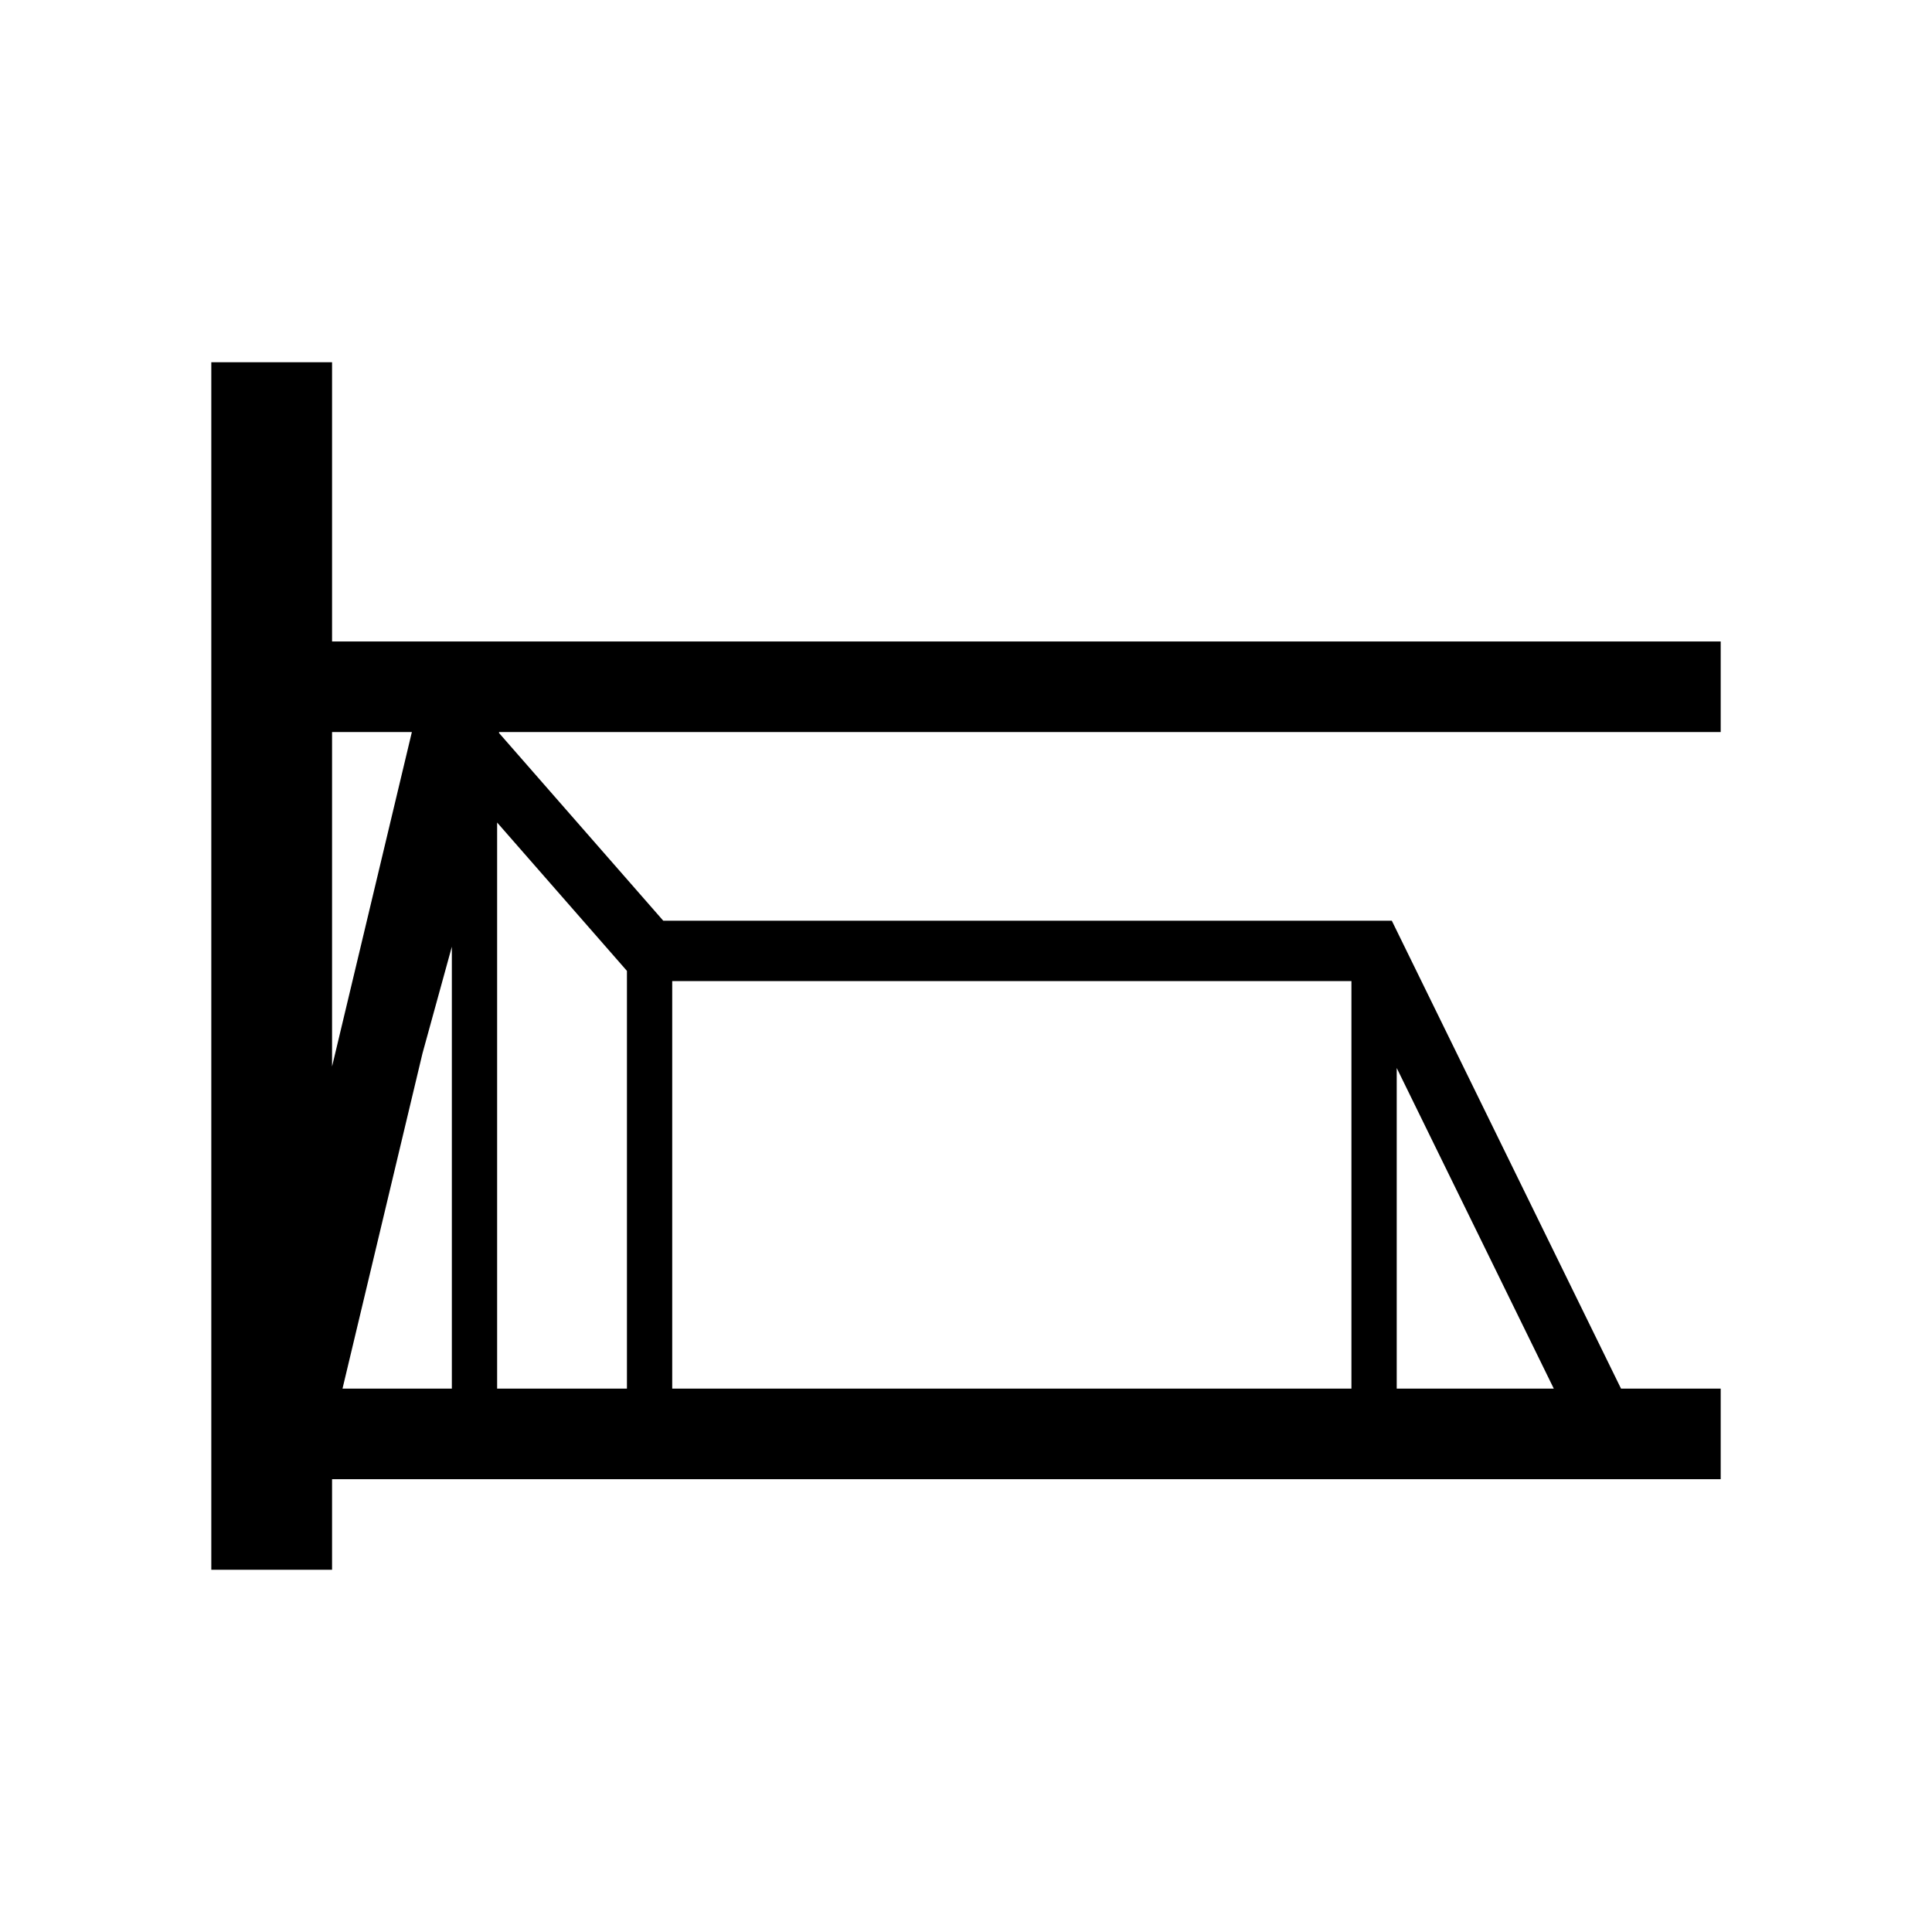
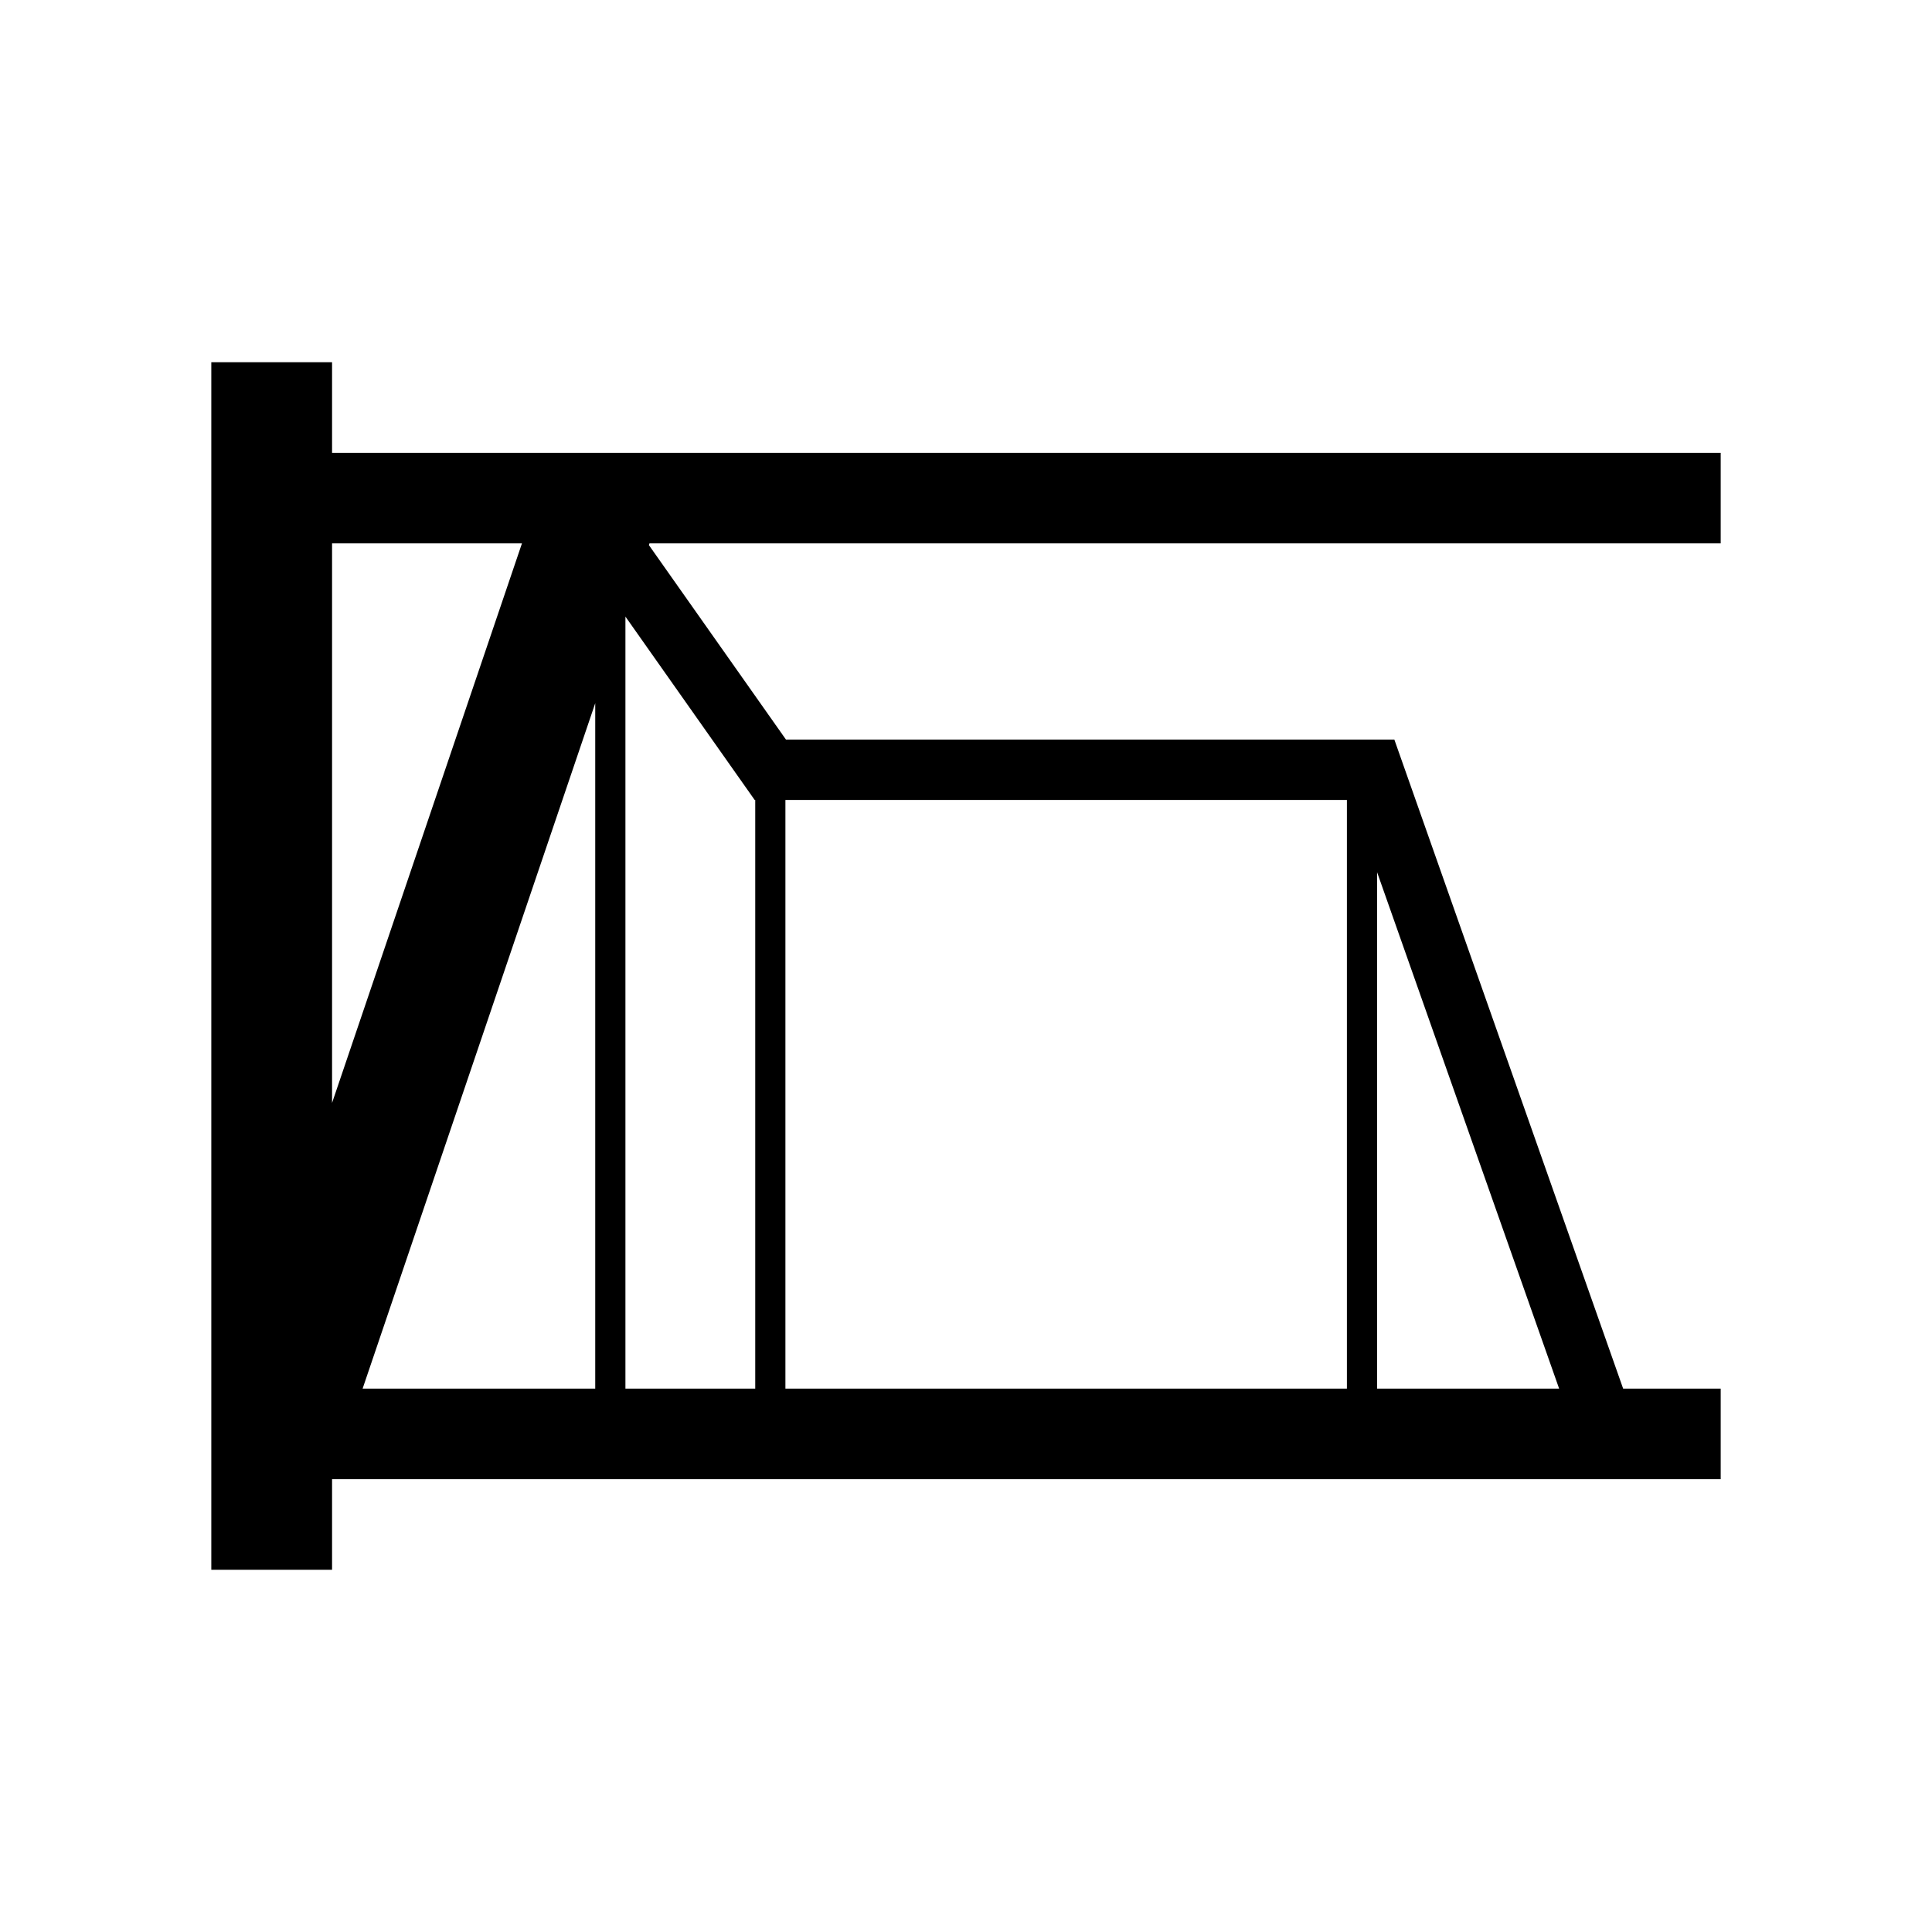
<svg xmlns="http://www.w3.org/2000/svg" width="1024" height="1024" viewBox="0 0 270.933 270.933" version="1.1" id="svg1154">
  <defs id="defs1148">
    <clipPath id="p7ff5b81e1d">
      <rect height="345.6" width="446.4" x="72" y="43.2" id="rect5353" />
    </clipPath>
  </defs>
  <g id="layer1" transform="translate(0,-26.06668)">
    <g id="g1427" transform="translate(-106.145,56.96739)">
-       <path style="color:#000000;font-style:normal;font-variant:normal;font-weight:normal;font-stretch:normal;font-size:medium;line-height:normal;font-family:sans-serif;font-variant-ligatures:normal;font-variant-position:normal;font-variant-caps:normal;font-variant-numeric:normal;font-variant-alternates:normal;font-feature-settings:normal;text-indent:0;text-align:start;text-decoration:none;text-decoration-line:none;text-decoration-style:solid;text-decoration-color:#000000;letter-spacing:normal;word-spacing:normal;text-transform:none;writing-mode:lr-tb;direction:ltr;text-orientation:mixed;dominant-baseline:auto;baseline-shift:baseline;text-anchor:start;white-space:normal;shape-padding:0;clip-rule:nonzero;display:inline;overflow:visible;visibility:visible;opacity:1;isolation:auto;mix-blend-mode:normal;color-interpolation:sRGB;color-interpolation-filters:linearRGB;solid-color:#000000;solid-opacity:1;vector-effect:none;fill:#000000;fill-opacity:1;fill-rule:nonzero;stroke:none;stroke-width:32;stroke-linecap:butt;stroke-linejoin:miter;stroke-miterlimit:4;stroke-dasharray:none;stroke-dashoffset:0;stroke-opacity:1;color-rendering:auto;image-rendering:auto;shape-rendering:auto;text-rendering:auto;enable-background:accumulate" d="M 111.996 191.996 L 111.996 832 L 175.998 832 L 175.998 784.002 L 912.002 784.002 L 912.002 736.006 L 859.182 736.006 L 737.693 488.004 L 351.547 488.004 L 264.447 388.449 L 264.555 388 L 912.002 388 L 912.002 340.004 L 175.998 340.004 L 175.998 191.996 L 111.996 191.996 z M 175.998 388 L 218.297 388 L 175.998 565.283 L 175.998 388 z M 263.488 435.951 L 332.287 514.588 L 332.287 736.006 L 263.488 736.006 L 263.488 435.951 z M 239.488 501.785 L 239.488 736.006 L 181.531 736.006 L 223.928 558.295 L 239.488 501.785 z M 356.285 520.004 L 716.285 520.004 L 716.285 736.006 L 356.285 736.006 L 356.285 520.004 z M 740.291 566.053 L 823.549 736.006 L 740.291 736.006 L 740.291 566.053 z " transform="matrix(0.2645833,0,0,0.2645833,106.145,-30.90071)" id="path4839" />
+       <path style="color:#000000;font-style:normal;font-variant:normal;font-weight:normal;font-stretch:normal;font-size:medium;line-height:normal;font-family:sans-serif;font-variant-ligatures:normal;font-variant-position:normal;font-variant-caps:normal;font-variant-numeric:normal;font-variant-alternates:normal;font-feature-settings:normal;text-indent:0;text-align:start;text-decoration:none;text-decoration-line:none;text-decoration-style:solid;text-decoration-color:#000000;letter-spacing:normal;word-spacing:normal;text-transform:none;writing-mode:lr-tb;direction:ltr;text-orientation:mixed;dominant-baseline:auto;baseline-shift:baseline;text-anchor:start;white-space:normal;shape-padding:0;clip-rule:nonzero;display:inline;overflow:visible;visibility:visible;opacity:1;isolation:auto;mix-blend-mode:normal;color-interpolation:sRGB;color-interpolation-filters:linearRGB;solid-color:#000000;solid-opacity:1;vector-effect:none;fill:#000000;fill-opacity:1;fill-rule:nonzero;stroke:none;stroke-width:64;stroke-linecap:butt;stroke-linejoin:miter;stroke-miterlimit:4;stroke-dasharray:none;stroke-dashoffset:0;stroke-opacity:1;color-rendering:auto;image-rendering:auto;shape-rendering:auto;text-rendering:auto;enable-background:accumulate" d="M 111.996 191.996 L 111.996 832 L 175.998 832 L 175.998 784.002 L 912.002 784.002 L 912.002 735.998 L 860.299 735.998 L 739.037 392.002 L 416.588 392.002 L 343.926 288.91 L 344.236 287.998 L 912.002 287.998 L 912.002 240.002 L 175.998 240.002 L 175.998 191.996 L 111.996 191.996 z M 175.998 287.998 L 276.65 287.998 L 175.998 584.576 L 175.998 287.998 z M 331.49 326.809 L 399.994 424.002 L 400.289 424.002 L 400.289 735.998 L 331.49 735.998 L 331.49 326.809 z M 315.486 372.711 L 315.486 735.998 L 192.193 735.998 L 315.486 372.711 z M 416.285 424.002 L 713.887 424.002 L 713.887 735.998 L 416.285 735.998 L 416.285 424.002 z M 729.891 462.305 L 826.371 735.998 L 729.891 735.998 L 729.891 462.305 z " transform="matrix(0.2645833,0,0,0.2645833,106.145,-30.90071)" id="path1065" />
    </g>
  </g>
</svg>
